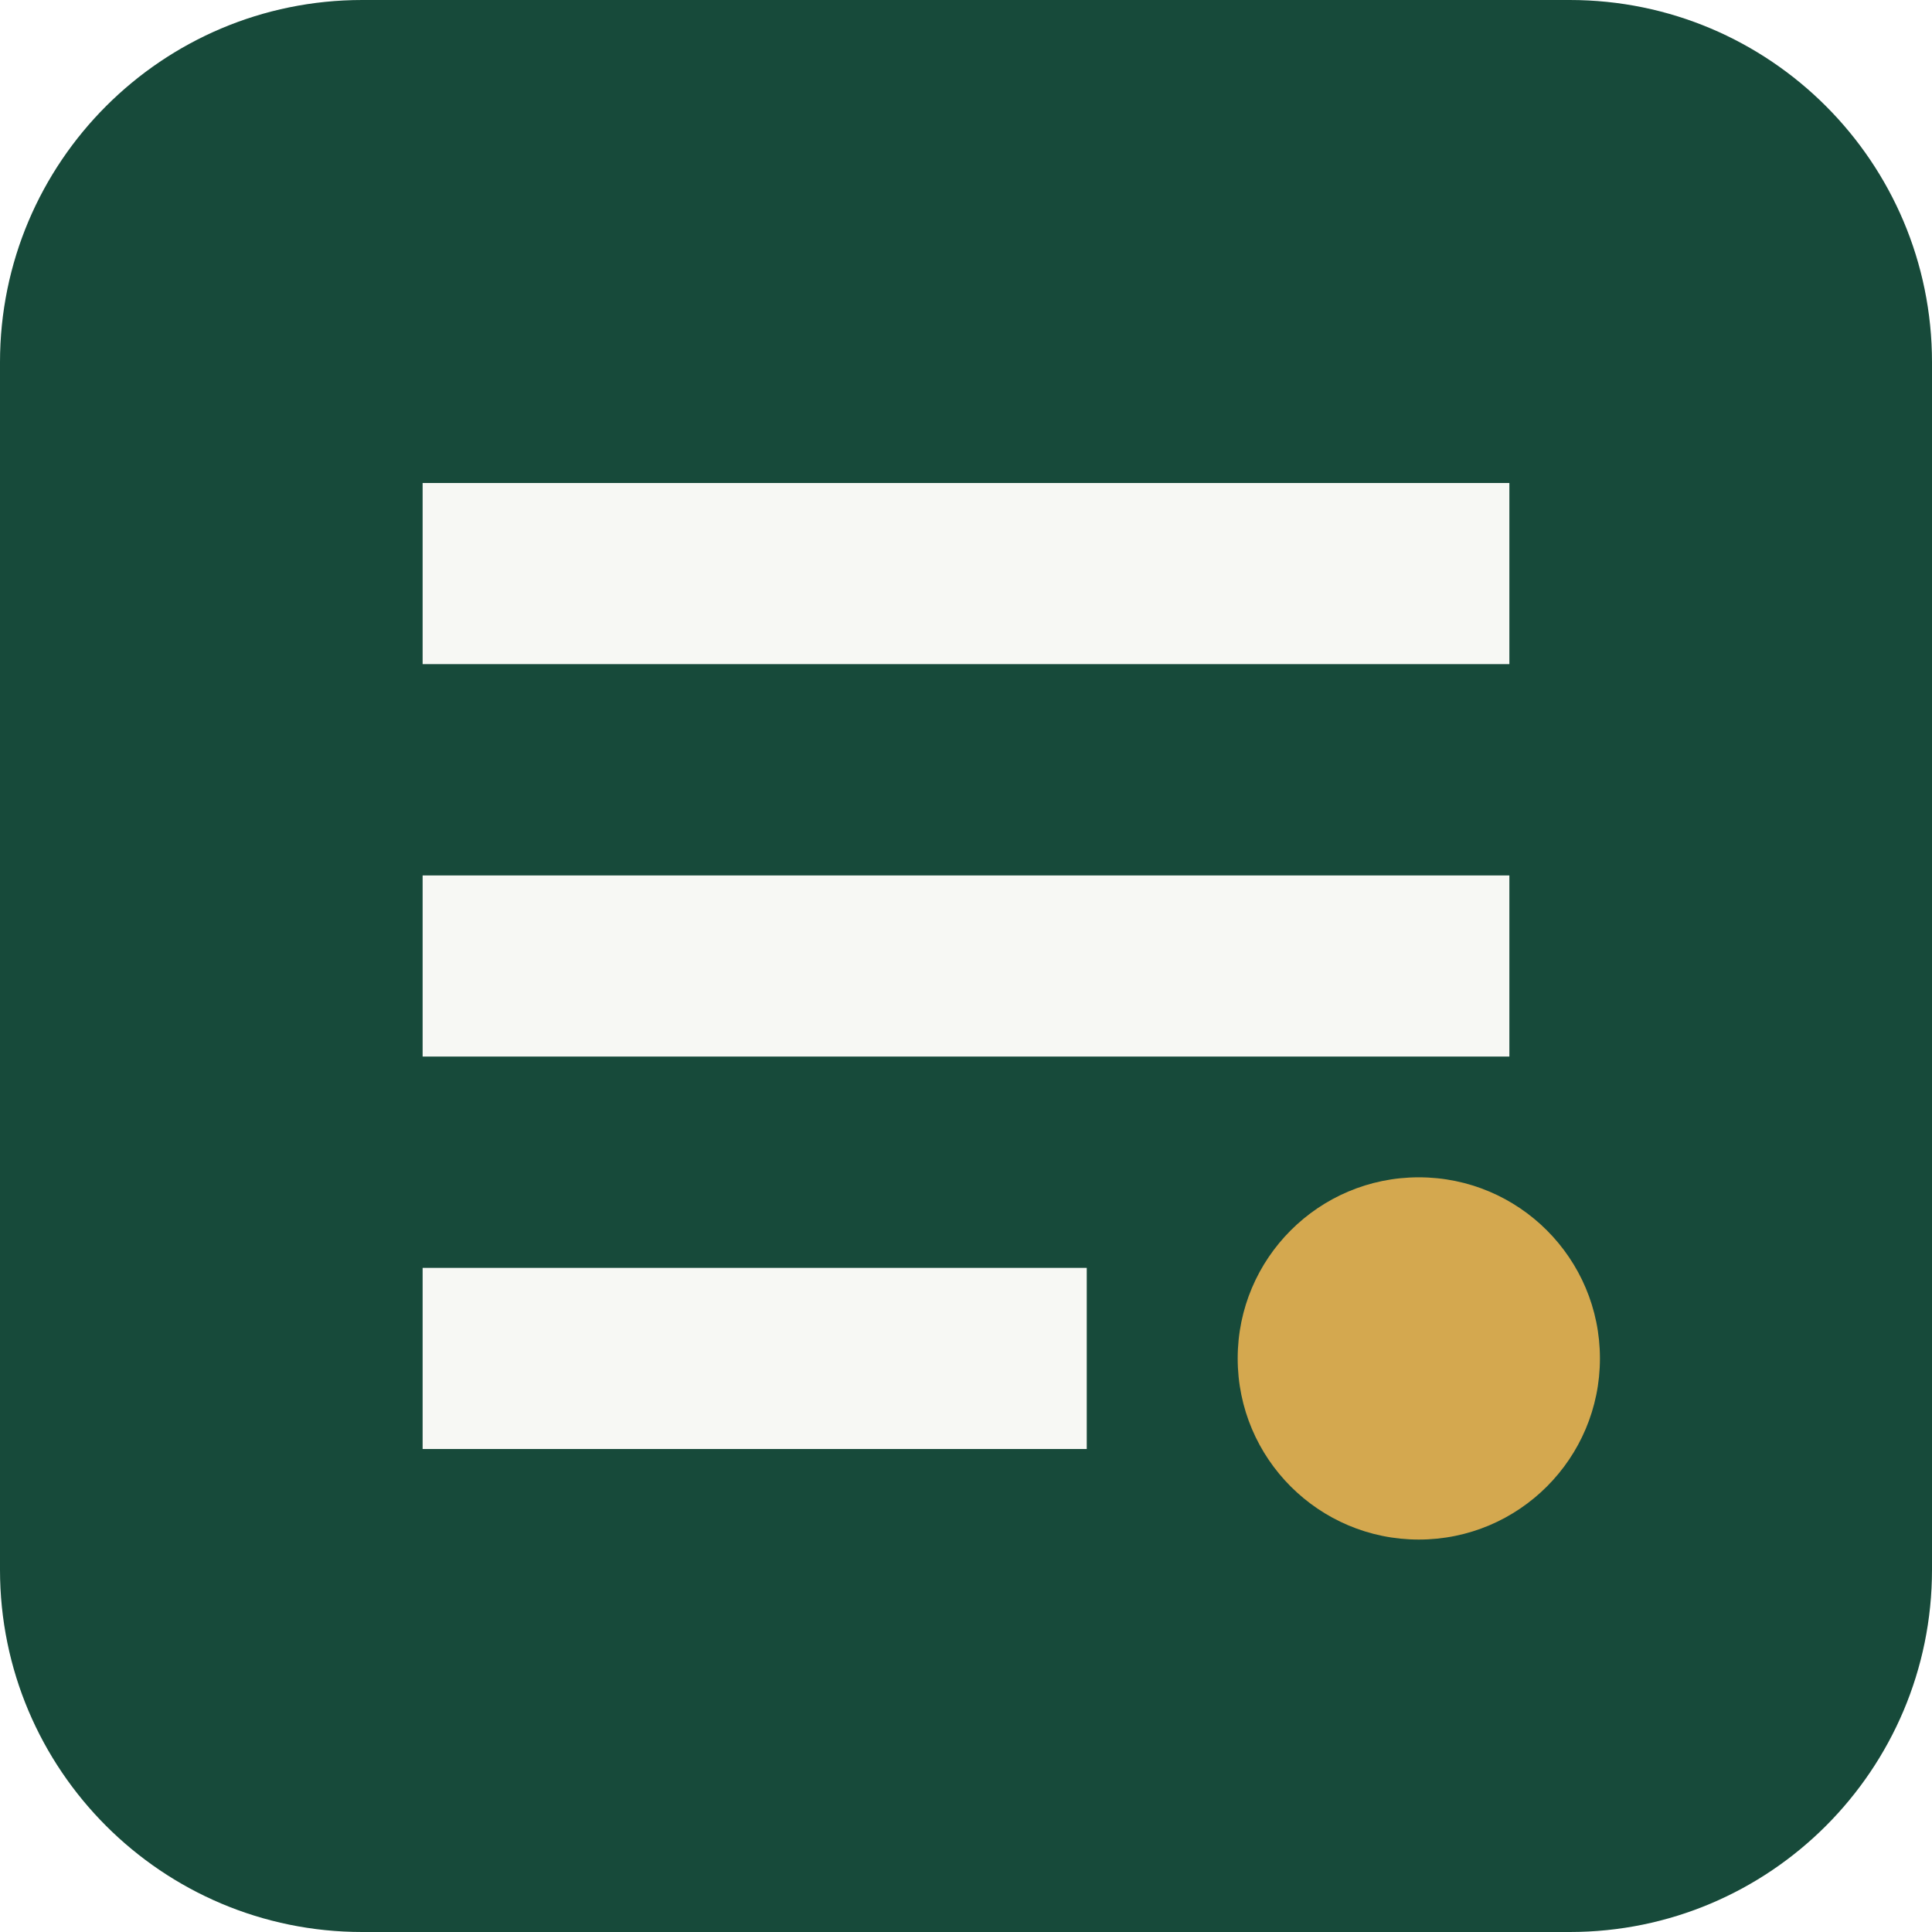
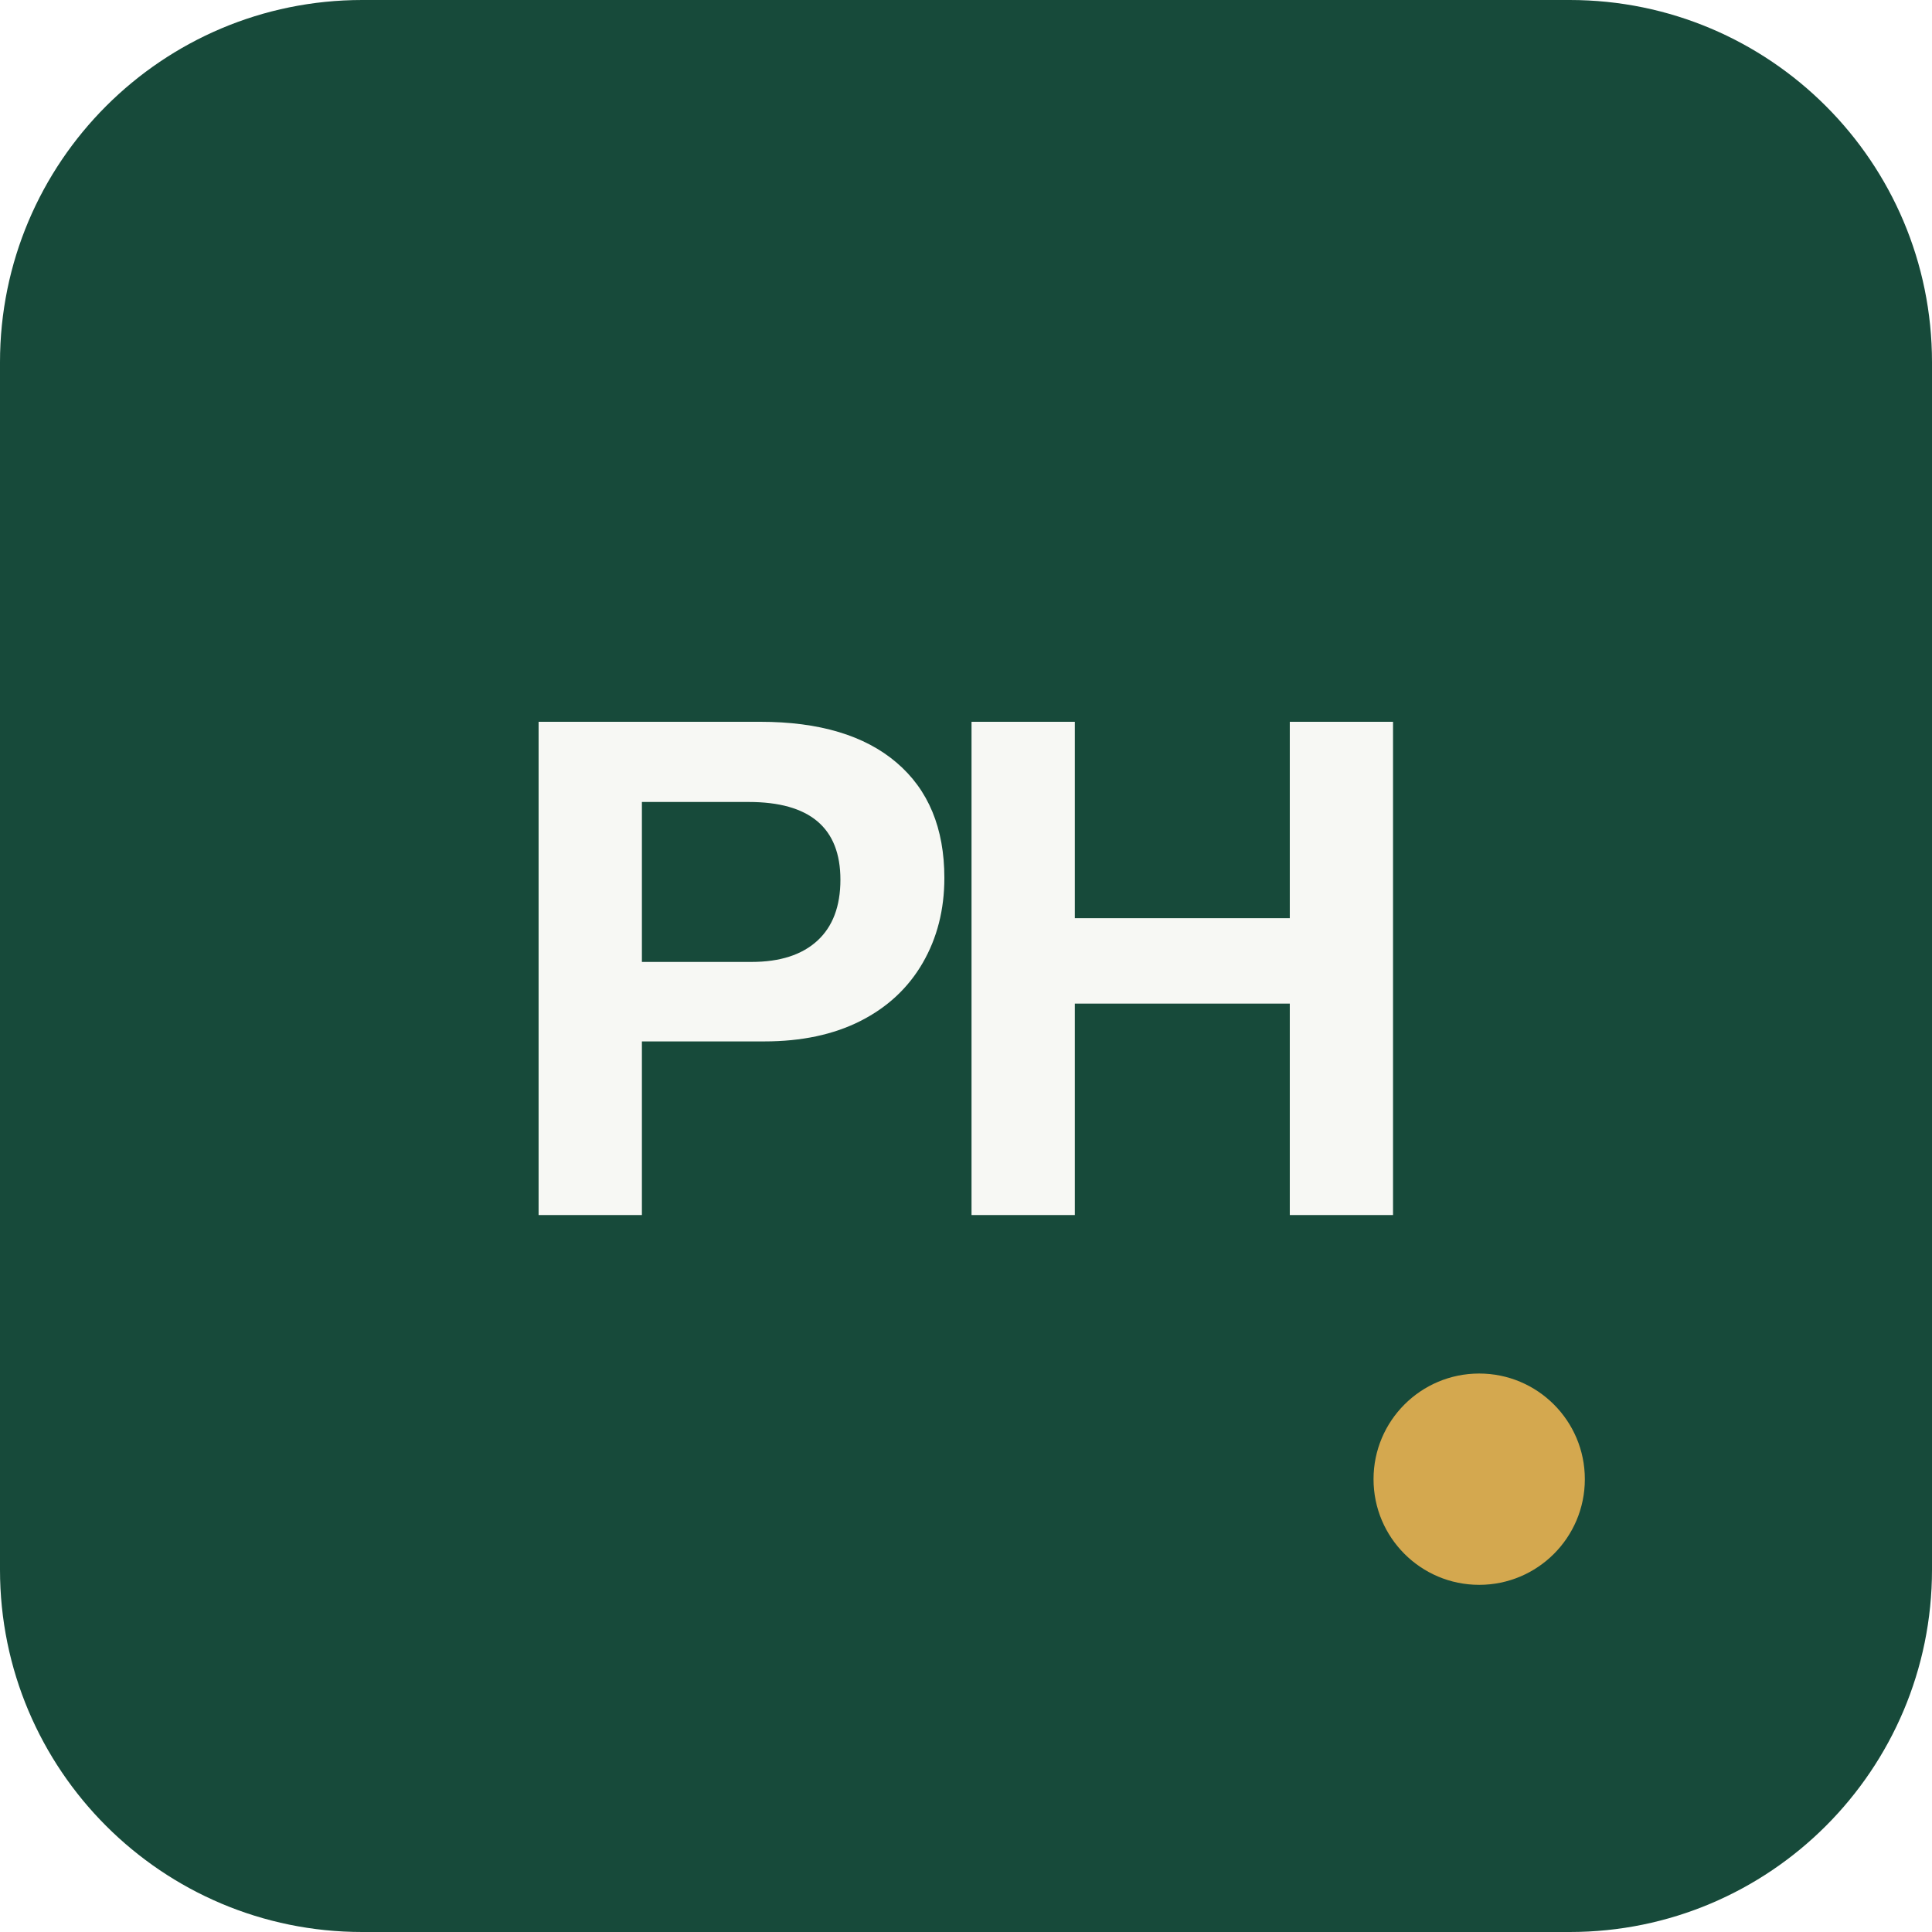
<svg xmlns="http://www.w3.org/2000/svg" viewBox="0 0 512 512">
  <rect width="512" height="512" rx="96" fill="#174a3a" />
-   <path d="M112 128h288v48H112zM112 232h288v48H112zM112 336h176v48H112z" fill="#f7f8f4" />
-   <circle cx="376" cy="360" r="48" fill="#d4a84f" />
+   <text x="256" y="322" text-anchor="middle" font-family="Arial, Helvetica, sans-serif" font-size="190" font-weight="800" letter-spacing="-12" fill="#f7f8f4">PH</text>
+   <circle cx="392" cy="392" r="28" fill="#d4a84f" />
</svg>
